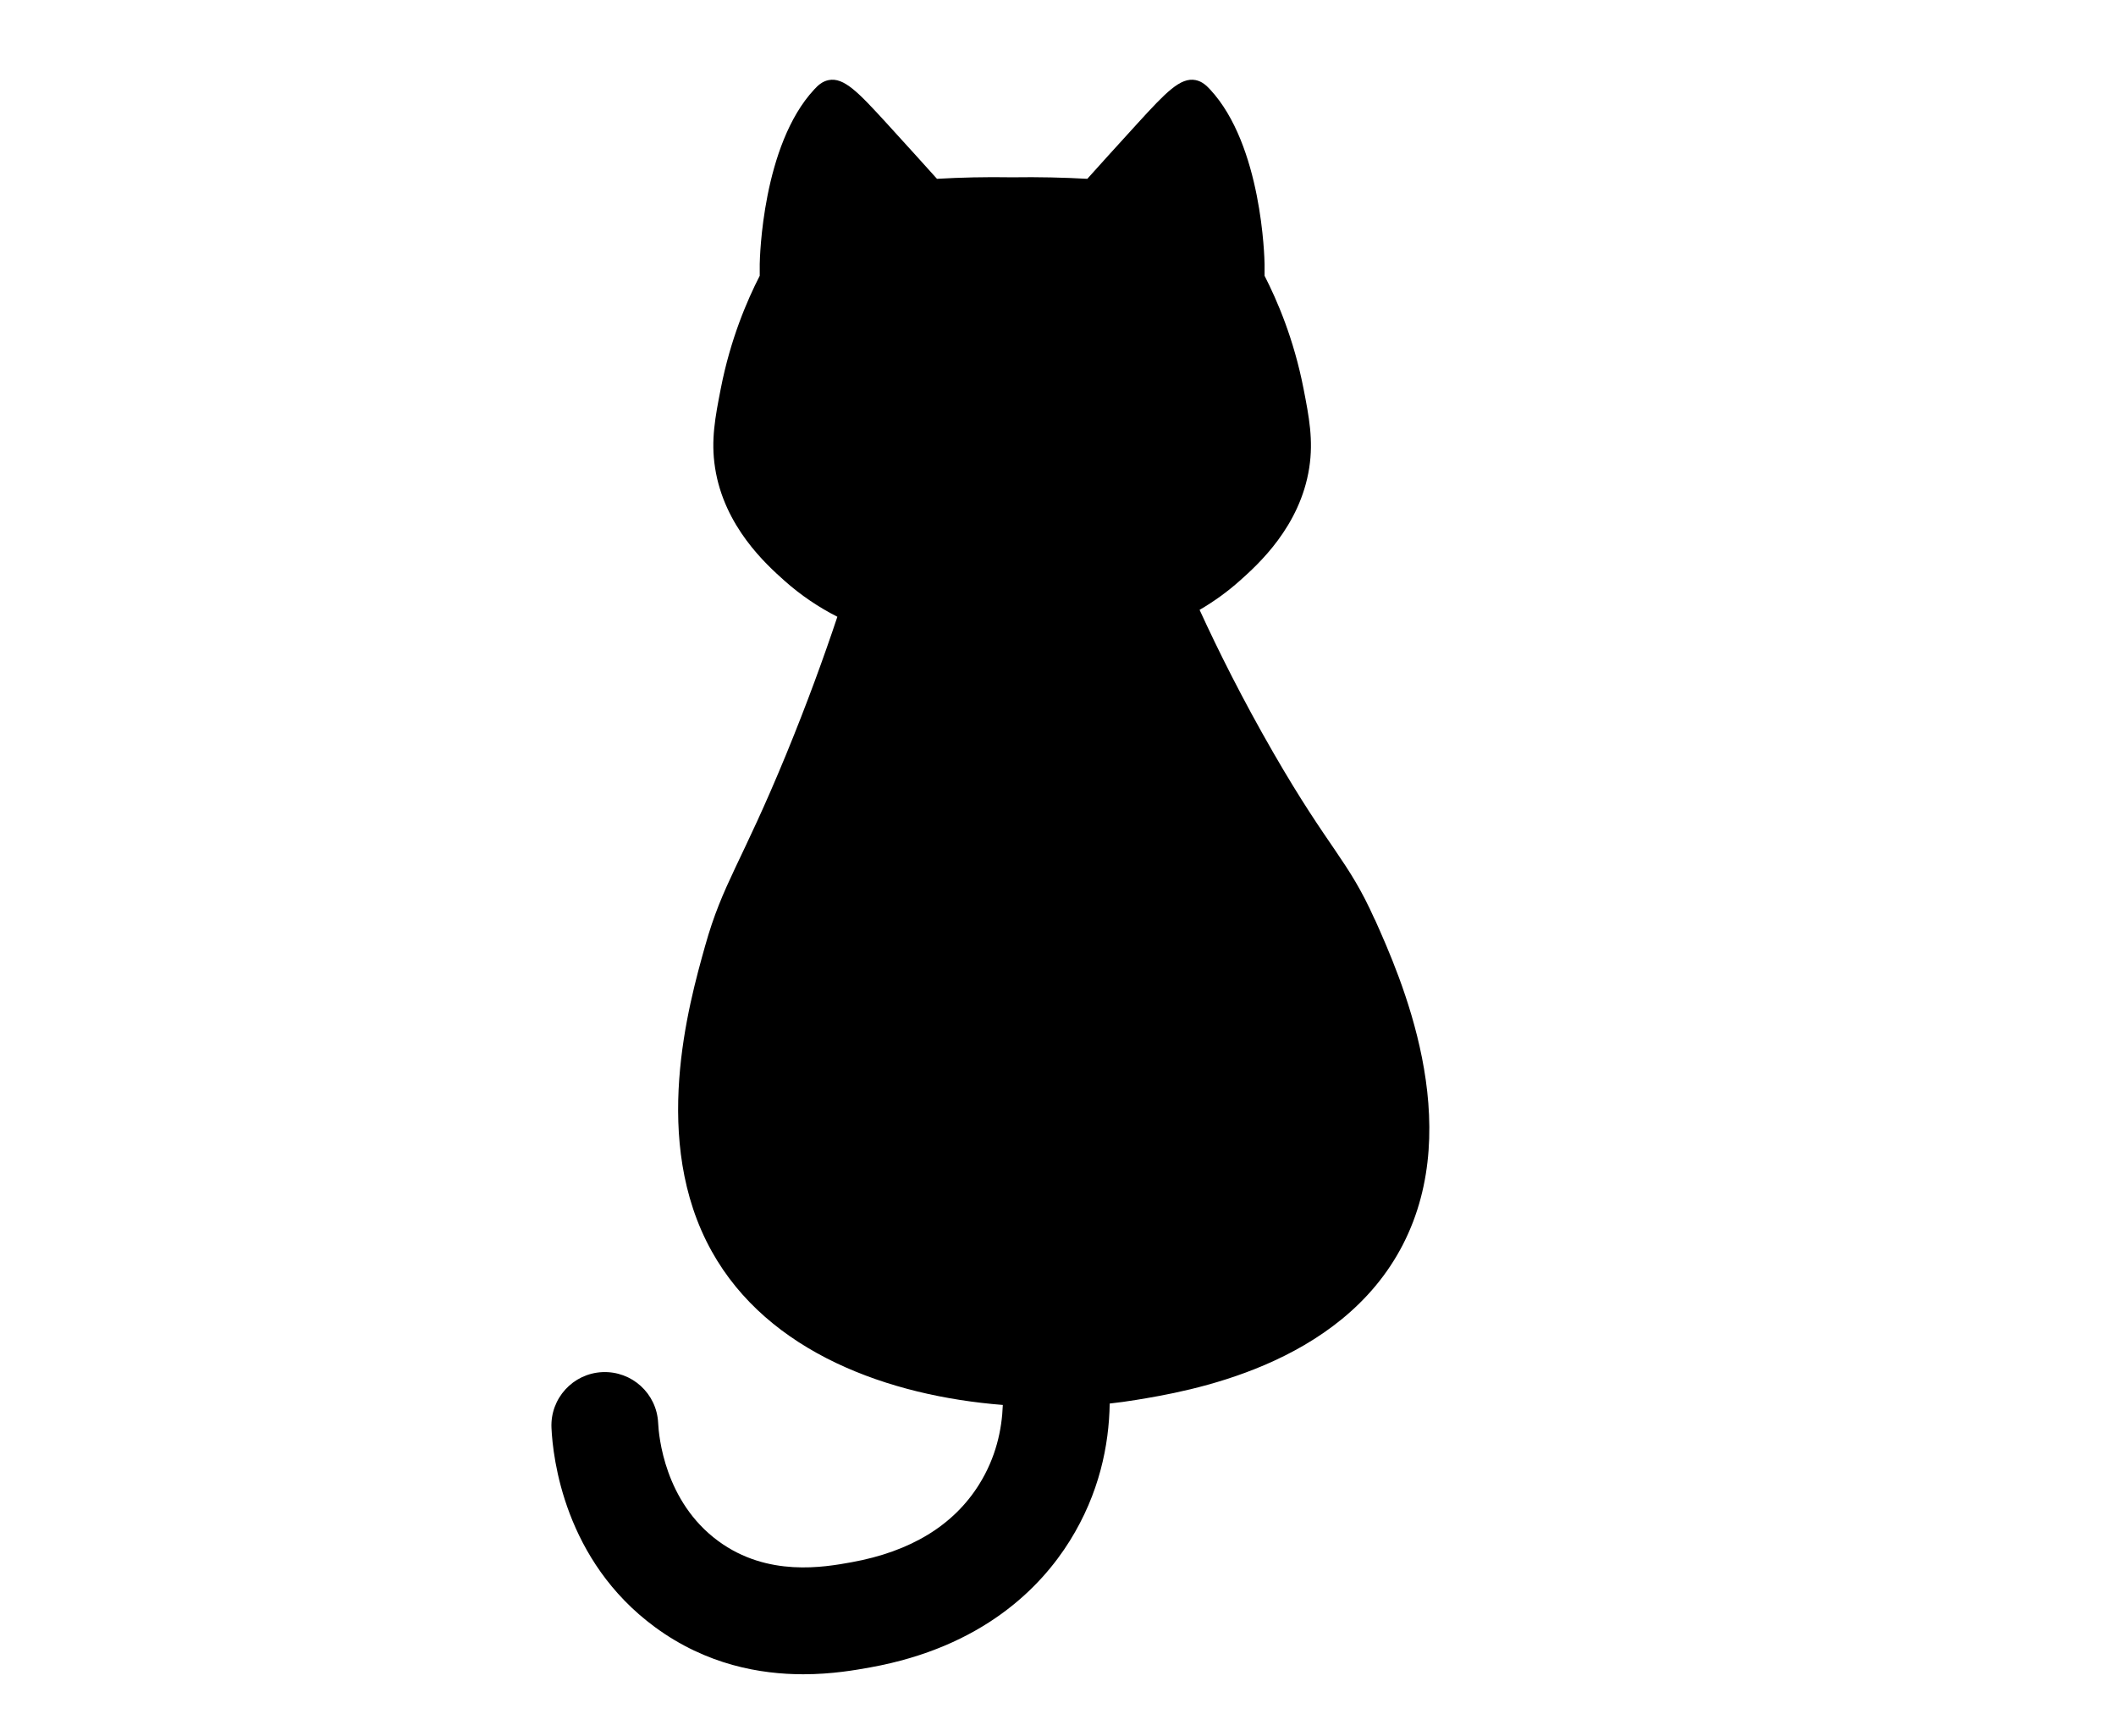
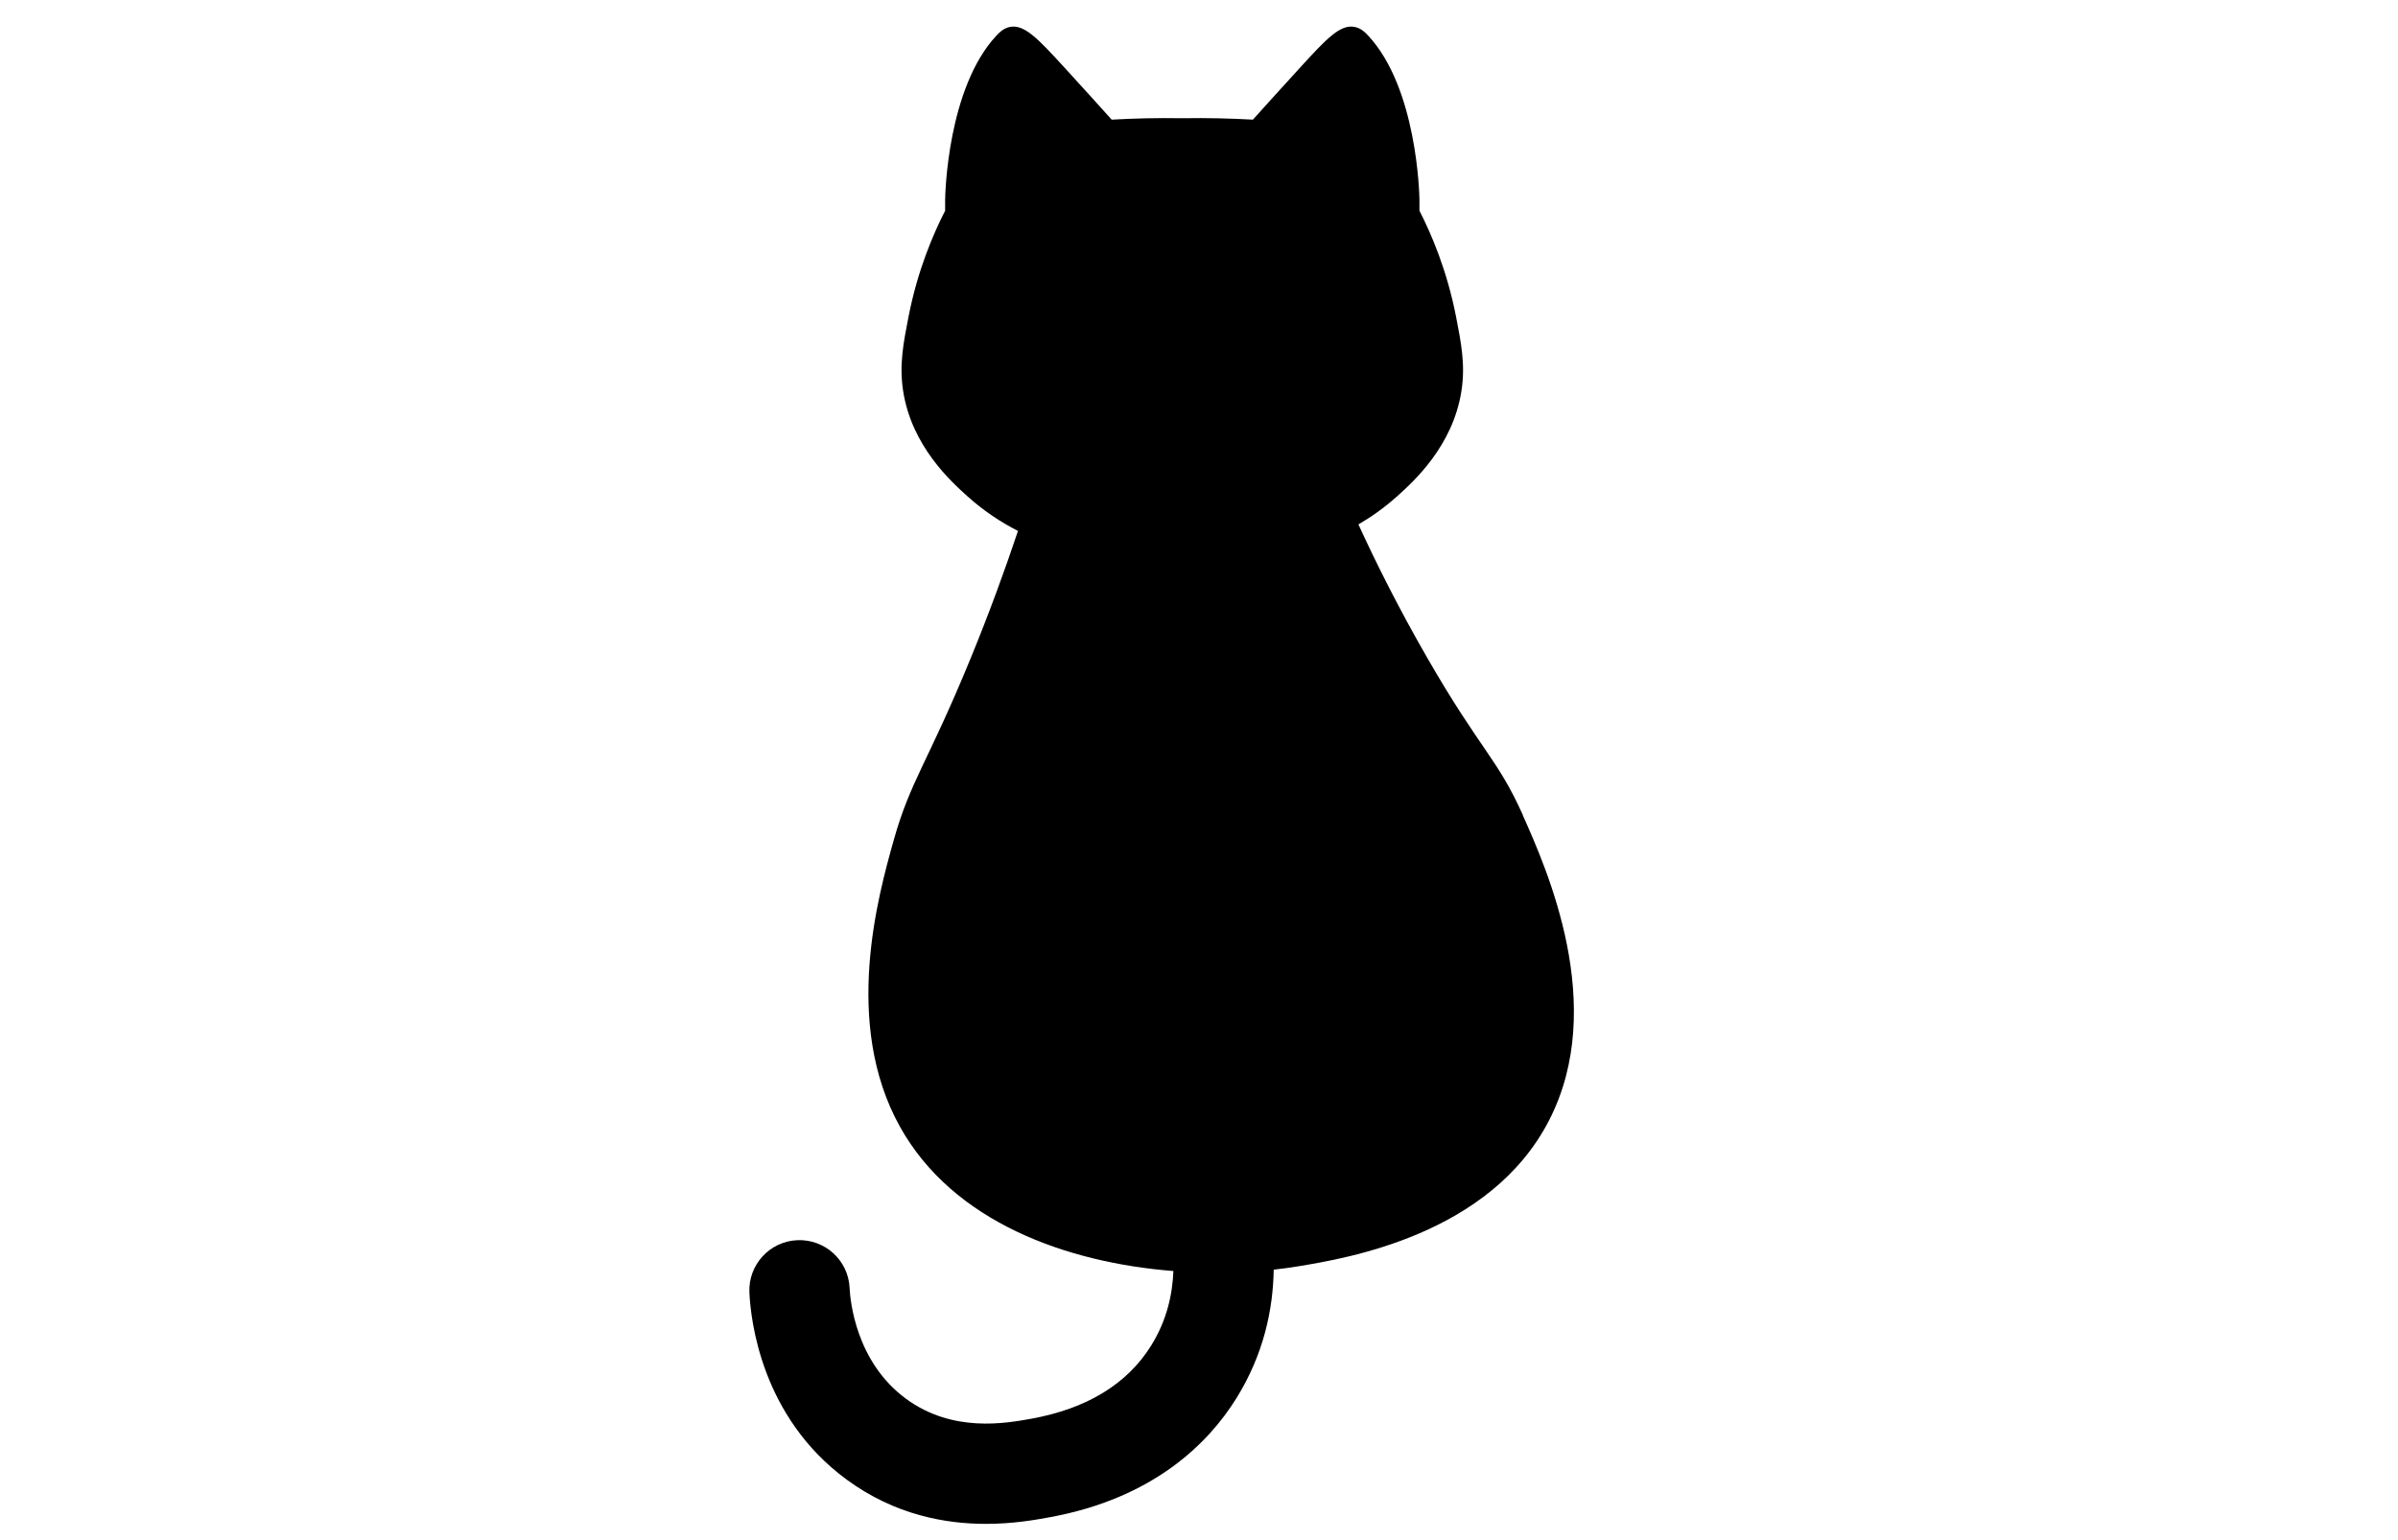
- <svg xmlns="http://www.w3.org/2000/svg" id="_レイヤー_2" data-name="レイヤー 2" viewBox="0 0 419.73 344.33">
-   <path d="M272.71,182.42c-5.36-11.99-8.89-13.62-20.19-33.22-6.03-10.47-10.83-20.07-14.57-28.23,2.78-1.62,5.49-3.55,8.08-5.87,3.47-3.11,11.86-10.62,13.67-22.31.85-5.51-.04-10.1-1.13-15.69-1.93-9.9-5.25-17.54-7.73-22.4,0-.28.01-1.18,0-2.31-.02-1.19-.51-23.59-10.82-34.66-.71-.76-1.57-1.58-2.84-1.84-3.04-.61-5.93,2.45-11.49,8.53-4.42,4.83-7.89,8.69-10.01,11.05-4.65-.26-9.64-.38-14.91-.3-5.27-.09-10.26.03-14.91.3-2.12-2.36-5.6-6.22-10.01-11.05-5.56-6.07-8.45-9.14-11.49-8.53-1.28.26-2.13,1.07-2.84,1.84-10.31,11.07-10.8,33.48-10.82,34.66-.01,1.13,0,2.03,0,2.31-2.49,4.87-5.8,12.51-7.73,22.4-1.09,5.59-1.99,10.18-1.13,15.69,1.81,11.69,10.2,19.2,13.67,22.31,3.37,3.02,6.94,5.38,10.59,7.24-2.64,7.91-5.99,17.15-10.16,27.3-8.92,21.68-12.57,25.5-16.07,37.98-3.28,11.69-10.86,38.71,1.3,60.57,11.23,20.18,35.25,28.72,57.75,30.49-.18,4.93-1.38,10.44-4.68,15.73-5.07,8.15-13.61,13.36-25.38,15.48-5.38.97-16.57,2.99-26.38-4.21-10.69-7.84-11.81-20.89-11.93-23.42-.27-5.84-5.2-10.35-11.07-10.09-5.84.27-10.36,5.22-10.09,11.07.27,5.93,2.56,26.32,20.56,39.53,10.21,7.49,20.92,9.33,29.38,9.33,5.75,0,10.46-.85,13.29-1.36,22.3-4.02,33.85-15.89,39.6-25.13,5.82-9.35,7.77-18.89,7.9-27.21,1.79-.2,3.52-.43,5.2-.71,10.13-1.66,40.5-6.65,52.95-30.8,12.46-24.19-.49-53.18-5.54-64.48Z" />
+ <svg xmlns="http://www.w3.org/2000/svg" id="_レイヤー_2" data-name="レイヤー 2" viewBox="0 0 419.73 269.56">
+   <path d="M266.57,142.75c-4.44-9.94-7.37-11.29-16.73-27.53-5-8.68-8.97-16.63-12.07-23.4,2.3-1.34,4.55-2.94,6.7-4.86,2.88-2.58,9.83-8.81,11.33-18.5.71-4.57-.04-8.37-.94-13-1.6-8.2-4.35-14.53-6.41-18.57,0-.23.01-.98,0-1.92-.01-.99-.42-19.55-8.97-28.73-.59-.63-1.3-1.31-2.36-1.52-2.52-.51-4.92,2.03-9.52,7.07-3.66,4-6.54,7.2-8.3,9.16-3.86-.22-7.99-.32-12.36-.25-4.37-.07-8.5.03-12.36.25-1.76-1.96-4.64-5.16-8.3-9.16-4.61-5.03-7-7.58-9.52-7.07-1.06.21-1.77.89-2.36,1.52-8.55,9.18-8.96,27.75-8.97,28.73-.01.94,0,1.68,0,1.92-2.06,4.04-4.81,10.37-6.41,18.57-.9,4.63-1.65,8.43-.94,13,1.5,9.69,8.45,15.92,11.33,18.5,2.79,2.5,5.75,4.46,8.77,6-2.19,6.56-4.96,14.22-8.42,22.63-7.39,17.97-10.42,21.14-13.32,31.48-2.72,9.69-9,32.09,1.08,50.2,9.31,16.73,29.22,23.81,47.86,25.27-.15,4.09-1.15,8.65-3.88,13.04-4.21,6.76-11.28,11.07-21.04,12.83-4.46.8-13.73,2.48-21.86-3.49-8.86-6.5-9.79-17.31-9.89-19.41-.22-4.84-4.31-8.58-9.17-8.37-4.84.22-8.59,4.33-8.37,9.17.23,4.92,2.12,21.82,17.04,32.76,8.46,6.21,17.34,7.74,24.35,7.74,4.76,0,8.67-.7,11.01-1.13,18.49-3.33,28.05-13.17,32.82-20.83,4.83-7.75,6.44-15.65,6.55-22.55,1.48-.16,2.92-.36,4.31-.59,8.39-1.38,33.57-5.51,43.88-25.53,10.33-20.05-.41-44.08-4.59-53.44Z" />
</svg>
